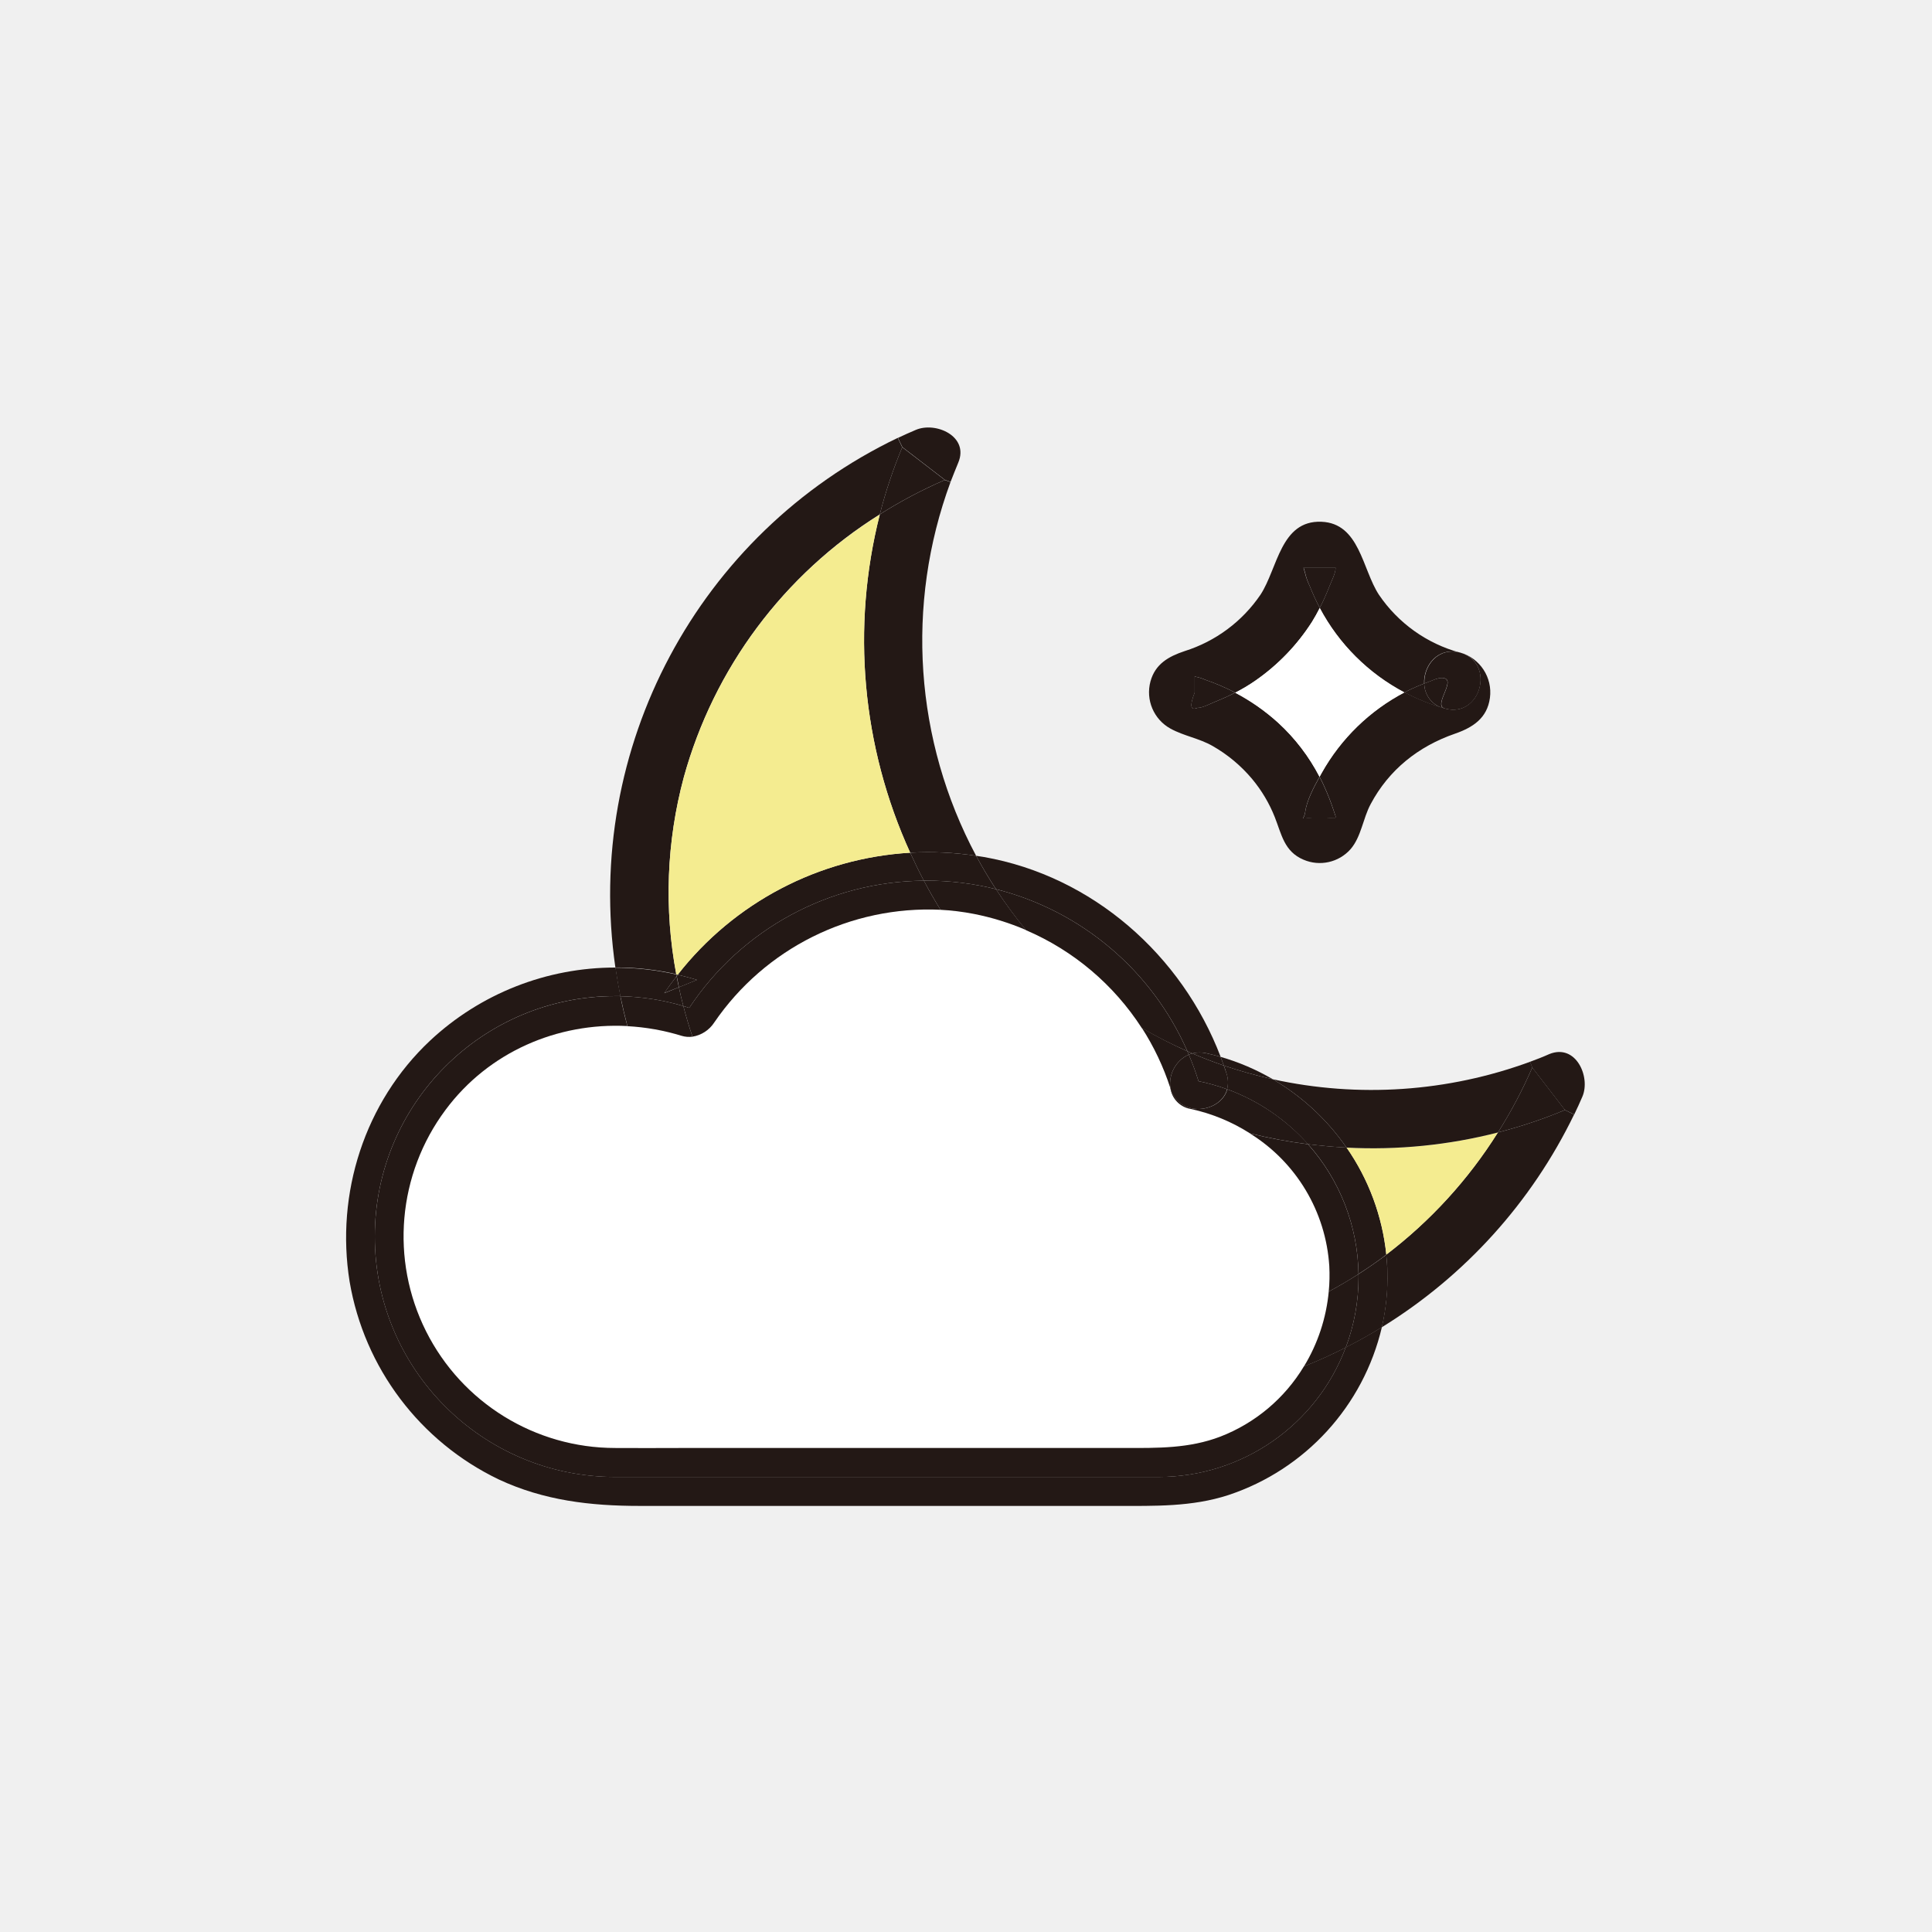
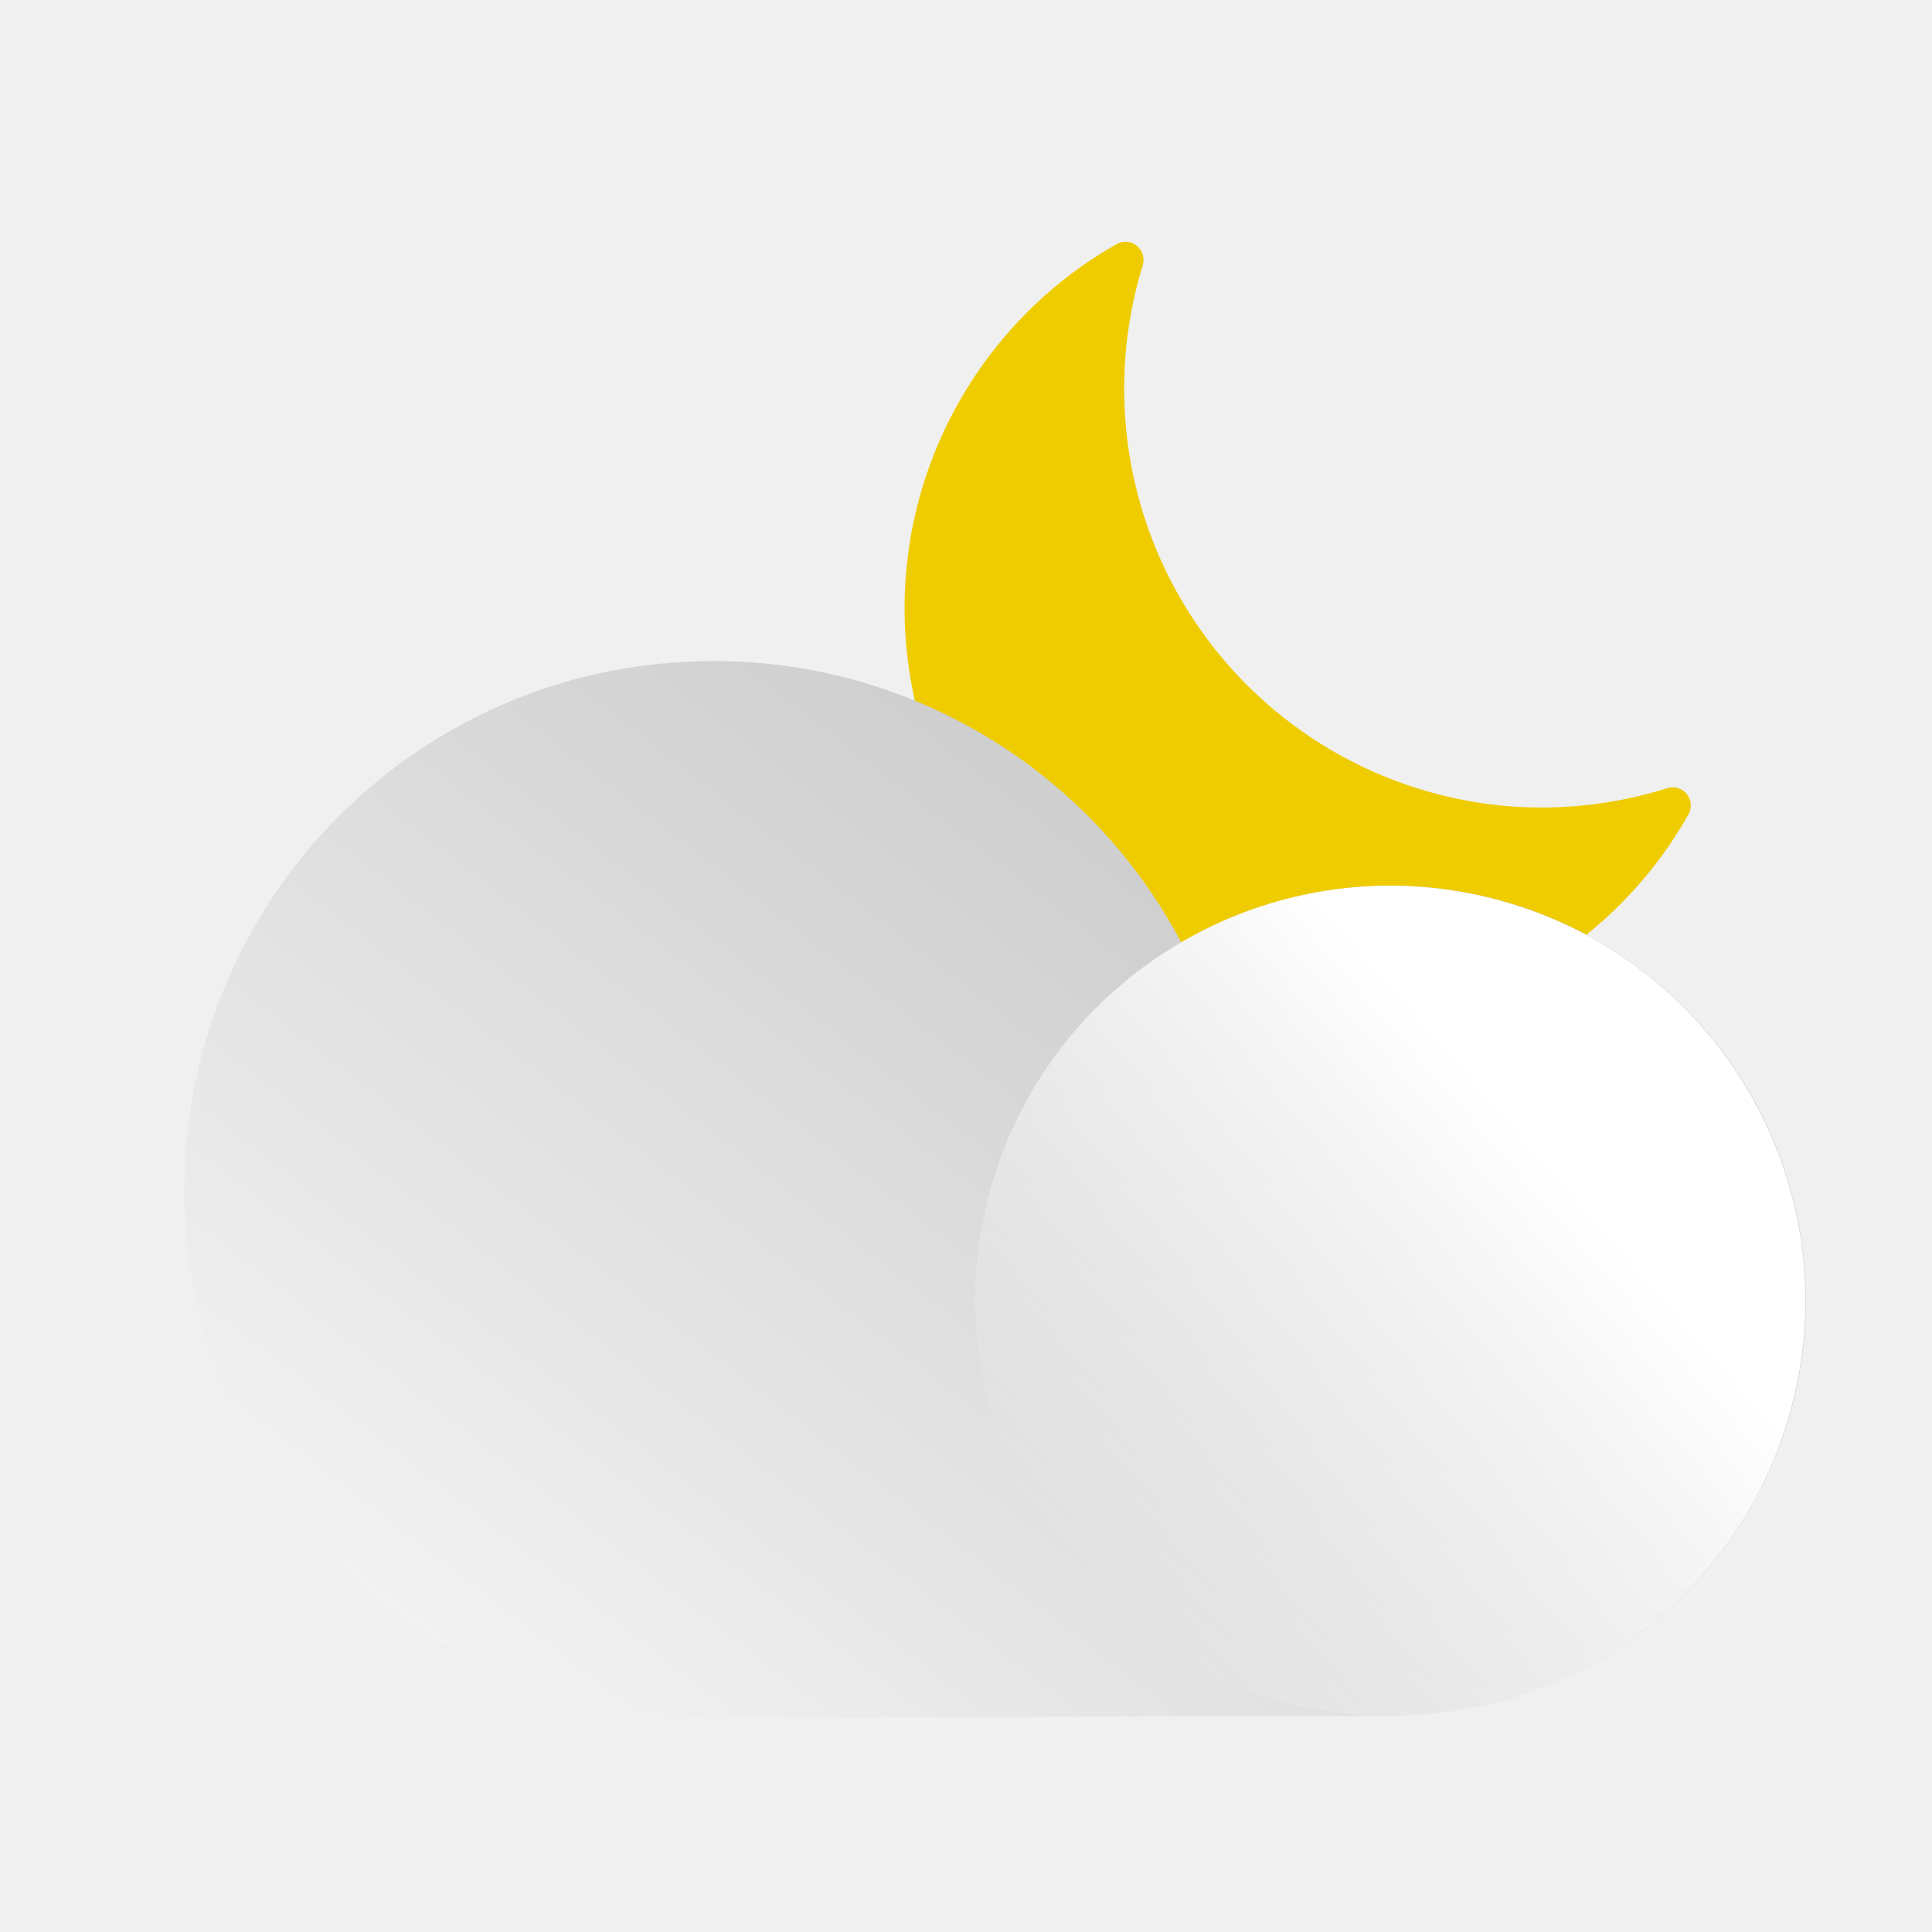
- <svg xmlns="http://www.w3.org/2000/svg" viewBox="0 0 500 500">
+ <svg xmlns="http://www.w3.org/2000/svg" data-name="Layer 1" id="Layer_1" viewBox="0 0 64 64">
  <defs>
-     <style>.cls-1{fill:#231815;}.cls-2{fill:#fff;}.cls-3{fill:#f4ec90;}</style>
+     <style>.cls-1{fill:#efcc00;}.cls-2{fill:url(#linear-gradient);}.cls-3{fill:url(#linear-gradient-2);}</style>
+     <linearGradient gradientTransform="matrix(-1, 0, 0, 1, 65.97, 0)" gradientUnits="userSpaceOnUse" id="linear-gradient" x1="46.72" x2="25.63" y1="58.39" y2="31.08">
+       <stop offset="0" stop-color="#f2f2f2" />
+       <stop offset="1" stop-color="#cfcfcf" />
+     </linearGradient>
+     <linearGradient gradientTransform="matrix(0, -1, -1, 0, 168.93, 51.25)" gradientUnits="userSpaceOnUse" id="linear-gradient-2" x1="4.06" x2="15.68" y1="116.66" y2="134.3">
+       <stop offset="0.02" stop-color="#fff" />
+       <stop offset="1" stop-color="#fff" stop-opacity="0" />
+     </linearGradient>
  </defs>
-   <g data-name="图层 1" id="图层_1">
-     <path class="cls-1" d="M233.5,115.74a127.86,127.86,0,0,0-5.81,17.37,122.29,122.29,0,0,1,16.83-8.9Z" />
-     <path class="cls-2" d="M295.5,266a66.74,66.74,0,0,1,7.39,15.58,6.36,6.36,0,0,0,5.3,5.44,46.89,46.89,0,0,1,15.27,6.28A43.64,43.64,0,0,1,344,327.65a44.11,44.11,0,0,1-.14,6.61,45.38,45.38,0,0,1-6.43,19.39,43.63,43.63,0,0,1-21.61,18.17c-8.12,3.11-16.26,2.95-24.72,2.95H175.66c-5.49,0-11,.05-16.46,0a54.77,54.77,0,0,1-43.91-87.49c11.19-15.07,29-22.65,47.07-21.71a58.1,58.1,0,0,1,14,2.49,6.7,6.7,0,0,0,2.83.23,8.3,8.3,0,0,0,5.64-3.68,67.14,67.14,0,0,1,58.56-29.16,62.92,62.92,0,0,1,8.6,1.06A67.21,67.21,0,0,1,295.5,266Z" />
-     <path class="cls-1" d="M409.51,283.83q-1,2.33-2.1,4.6L405,287.27l-8.47-11-.56-1.48c1.69-.62,3.37-1.27,5-2C407.86,270,411.71,278.74,409.51,283.83Z" />
-     <path class="cls-1" d="M405,287.27l2.38,1.16a132.51,132.51,0,0,1-49.78,55.07,57.19,57.19,0,0,0,1.44-14.42c0-1.47-.14-2.93-.29-4.38a119.71,119.71,0,0,0,28.89-31.62A126.8,126.8,0,0,0,405,287.27Z" />
-     <path class="cls-1" d="M396.56,276.26l8.47,11a126.8,126.8,0,0,1-17.36,5.81A123.82,123.82,0,0,0,396.56,276.26Z" />
-     <path class="cls-1" d="M373.24,183.2a6.73,6.73,0,0,1-4.65-6.31c.63-.25,1.26-.5,1.89-.73a10.73,10.73,0,0,1,2-.67c5.59-.67-1.95,7,1.38,7.91Z" />
-     <path class="cls-1" d="M372.51,175.49a10.73,10.73,0,0,0-2,.67c-.63.23-1.26.48-1.89.73-.2-4.58,3.52-9.51,9.29-8,9.27,2.66,5.31,17.13-4,14.47C370.56,182.5,378.1,174.82,372.51,175.49Z" />
-     <path class="cls-1" d="M365.41,178.24c1-.48,2.11-.92,3.18-1.35a6.73,6.73,0,0,0,4.65,6.31,53.23,53.23,0,0,1-9.75-4C364.12,178.87,364.75,178.54,365.41,178.24Z" />
-     <path class="cls-1" d="M359.07,329.08a57.19,57.19,0,0,1-1.44,14.42q-4.56,2.81-9.35,5.24a51.49,51.49,0,0,0,3.31-18.22c0-.26,0-.52,0-.79,2.46-1.58,4.87-3.26,7.2-5C358.93,326.15,359,327.61,359.07,329.08Z" />
-     <path class="cls-1" d="M358.78,324.7c-2.33,1.77-4.74,3.45-7.2,5a51.61,51.61,0,0,0-13.07-33.6q5,.63,10,.89A59.22,59.22,0,0,1,358.78,324.7Z" />
-     <path class="cls-3" d="M387.67,293.08a119.71,119.71,0,0,1-28.89,31.62A59.22,59.22,0,0,0,348.49,297,130.32,130.32,0,0,0,387.67,293.08Z" />
-     <path class="cls-1" d="M351.59,330.52a51.49,51.49,0,0,1-3.31,18.22q-5.29,2.7-10.83,4.91a45.38,45.38,0,0,0,6.43-19.39q3.94-2.12,7.7-4.53C351.58,330,351.59,330.26,351.59,330.52Z" />
-     <path class="cls-1" d="M338.51,296.13a51.61,51.61,0,0,1,13.07,33.6q-3.75,2.42-7.7,4.53a44.11,44.11,0,0,0,.14-6.61,43.64,43.64,0,0,0-20.56-34.33A132.46,132.46,0,0,0,338.51,296.13Z" />
-     <path class="cls-1" d="M345.68,146.88c0,1.42-1.08,3.48-1.57,4.74-.76,1.94-1.6,3.85-2.55,5.71a55.79,55.79,0,0,1-2.62-5.71,15.57,15.57,0,0,1-1.17-3.36c-.13-.46-.26-.92-.4-1.38Z" />
-     <path class="cls-1" d="M338.94,151.62a55.79,55.79,0,0,0,2.62,5.71c-.62,1.22-1.28,2.42-2,3.58a53.79,53.79,0,0,1-14.61,15.19,43.92,43.92,0,0,1-5.27,3.15,56.12,56.12,0,0,0-7.76-3.33,11.34,11.34,0,0,0-2.73-.83v4.16c-1.33,3.38-1.11,4.7.68,3.95,1.38,0,3.41-1.11,4.71-1.63,1.74-.7,3.44-1.46,5.1-2.32A53.7,53.7,0,0,1,330.79,187a50.46,50.46,0,0,1,10.71,14c-1.54,2.8-3.32,6.16-3.73,9.17-.35,2.53-2.14,1.38,3.76,1.38,4.85,0,4.52,1,3.54-2.06a59.47,59.47,0,0,0-2.26-5.77c-.4-.92-.84-1.83-1.31-2.72l.59-1.07a52.57,52.57,0,0,1,21.4-20.79,53.23,53.23,0,0,0,9.75,4l.65.2c9.3,2.66,13.26-11.81,4-14.47a10.72,10.72,0,0,1,7.7,11.75c-.71,5.28-4.46,7.67-9.08,9.27-9.45,3.28-17.06,9.32-21.79,18.22-2,3.72-2.42,8.45-5.21,11.67a10.65,10.65,0,0,1-12.16,2.71c-5-2.12-5.66-6.52-7.43-11a36.24,36.24,0,0,0-5.87-9.89,37.73,37.73,0,0,0-10.21-8.53c-3.48-2-7.46-2.6-10.91-4.5a10.74,10.74,0,0,1-5.19-12.22c1.24-4.53,4.7-6.46,8.83-7.84a37.27,37.27,0,0,0,19.65-14.61c4.45-6.8,5.18-19.28,15.76-18.87,9.9.39,10.56,12.28,14.87,18.87a37.06,37.06,0,0,0,21,15c-5.77-1.55-9.49,3.38-9.29,8-1.07.43-2.14.87-3.18,1.35-.66.3-1.29.63-1.92,1a52.55,52.55,0,0,1-21.93-21.87c.95-1.86,1.79-3.77,2.55-5.71.49-1.26,1.58-3.32,1.57-4.74h-8.31c.14.46.27.92.4,1.38A15.57,15.57,0,0,0,338.94,151.62Z" />
-     <path class="cls-1" d="M345.07,209.55c1,3.07,1.31,2.06-3.54,2.06-5.9,0-4.11,1.15-3.76-1.38.41-3,2.19-6.37,3.73-9.17.47.89.91,1.8,1.31,2.72A59.47,59.47,0,0,1,345.07,209.55Z" />
-     <path class="cls-2" d="M341.56,157.33a52.55,52.55,0,0,0,21.93,21.87A52.57,52.57,0,0,0,342.09,200l-.59,1.07a50.46,50.46,0,0,0-10.71-14,53.7,53.7,0,0,0-11.13-7.79,43.92,43.92,0,0,0,5.27-3.15,53.79,53.79,0,0,0,14.61-15.19C340.28,159.75,340.94,158.55,341.56,157.33Z" />
-     <path class="cls-1" d="M316.72,275.76a118.78,118.78,0,0,0,12.69,3.55A60.31,60.31,0,0,1,348.49,297q-5-.26-10-.89a52,52,0,0,0-20.93-14.23,7.13,7.13,0,0,0-.16-4.09C317.2,277.12,317,276.44,316.72,275.76Z" />
-     <path class="cls-1" d="M329.41,279.31A119.09,119.09,0,0,0,396,274.78l.56,1.48a123.82,123.82,0,0,1-8.89,16.82A130.32,130.32,0,0,1,348.49,297,60.31,60.31,0,0,0,329.41,279.31Z" />
-     <path class="cls-1" d="M329.41,279.31a118.78,118.78,0,0,1-12.69-3.55c-.26-.75-.53-1.49-.82-2.24A59,59,0,0,1,329.41,279.31Z" />
-     <path class="cls-1" d="M311.9,175.92a56.12,56.12,0,0,1,7.76,3.33c-1.66.86-3.36,1.62-5.1,2.32-1.3.52-3.33,1.67-4.71,1.63-1.79.75-2-.57-.68-3.95v-4.16A11.34,11.34,0,0,1,311.9,175.92Z" />
-     <path class="cls-1" d="M252.62,221.48c.66.1,1.32.19,2,.31,28.13,4.95,51.25,25.4,61.29,51.73-1.22-.35-2.46-.67-3.72-.95a7.75,7.75,0,0,0-3.63.05c-.43-.18-.84-.38-1.26-.56a73.85,73.85,0,0,0-49.54-41.94Q255,225.89,252.62,221.48Z" />
-     <path class="cls-1" d="M308.55,272.62a7.75,7.75,0,0,1,3.63-.05c1.26.28,2.5.6,3.72.95.29.75.56,1.49.82,2.24Q312.58,274.35,308.55,272.62Z" />
-     <path class="cls-1" d="M307.65,272.92a6.78,6.78,0,0,1,.9-.3q4,1.72,8.17,3.14c.24.68.48,1.36.7,2.05a7.13,7.13,0,0,1,.16,4.09,51,51,0,0,0-7.4-2.09A69.85,69.85,0,0,0,307.65,272.92Z" />
-     <path class="cls-1" d="M307.29,272.06c.42.18.83.38,1.26.56a6.78,6.78,0,0,0-.9.3C307.53,272.63,307.42,272.34,307.29,272.06Z" />
-     <path class="cls-1" d="M302.89,281.6a8.3,8.3,0,0,1,4.76-8.68,69.85,69.85,0,0,1,2.53,6.89,51,51,0,0,1,7.4,2.09c-1.68,6.07-12.18,7.55-14.63-.1Z" />
-     <path class="cls-1" d="M303,281.8c2.45,7.65,12.95,6.17,14.63.1a52,52,0,0,1,20.93,14.23,132.46,132.46,0,0,1-15.05-2.81A46.89,46.89,0,0,0,308.19,287a6.36,6.36,0,0,1-5.3-5.44Z" />
-     <path class="cls-1" d="M307.29,272.06c.13.28.24.57.36.86a8.3,8.3,0,0,0-4.76,8.68A66.74,66.74,0,0,0,295.5,266,115.94,115.94,0,0,0,307.29,272.06Z" />
-     <path class="cls-1" d="M257.75,230.12a73.85,73.85,0,0,1,49.54,41.94,115.94,115.94,0,0,1-11.79-6,67.19,67.19,0,0,0-29.95-25.32A116.07,116.07,0,0,1,257.75,230.12Z" />
-     <path class="cls-1" d="M237,111.26c5.13-2.21,13.87,1.63,11,8.47-.7,1.67-1.35,3.35-2,5l-1.47-.55-11-8.47-1.14-2.38Q234.63,112.26,237,111.26Z" />
-     <path class="cls-1" d="M244.52,124.22l1.47.55a118.4,118.4,0,0,0,6.63,96.71,82.37,82.37,0,0,0-17.06-.8,132.39,132.39,0,0,1-7.87-87.56A122.18,122.18,0,0,1,244.52,124.22Z" />
-     <path class="cls-1" d="M239.76,227.91a73.57,73.57,0,0,1,18,2.21,116.07,116.07,0,0,0,7.8,10.58A66.9,66.9,0,0,0,252,236.51a62.92,62.92,0,0,0-8.6-1.06q-2.28-3.7-4.31-7.53Z" />
-     <path class="cls-1" d="M178.38,260.83a73.59,73.59,0,0,1,60.72-32.91q2,3.83,4.31,7.53a67.14,67.14,0,0,0-58.56,29.16,8.3,8.3,0,0,1-5.64,3.68c-.88-2.61-1.67-5.26-2.36-7.93C177.36,260.51,177.87,260.66,178.38,260.83Z" />
-     <path class="cls-1" d="M235.56,220.68a82.37,82.37,0,0,1,17.06.8q2.37,4.41,5.13,8.64a73.57,73.57,0,0,0-18-2.21h-.66C237.84,225.54,236.67,223.12,235.56,220.68Z" />
-     <path class="cls-1" d="M235.56,220.68c1.11,2.44,2.28,4.86,3.54,7.24a73.59,73.59,0,0,0-60.72,32.91c-.51-.17-1-.32-1.53-.47q-.63-2.42-1.16-4.86l4.68-1.91c-1.65-.5-3.3-.94-5-1.33A82.48,82.48,0,0,1,235.56,220.68Z" />
-     <path class="cls-1" d="M232.36,113.37l1.14,2.38a126.92,126.92,0,0,0-5.81,17.37,116.89,116.89,0,0,0-50.72,68,114.67,114.67,0,0,0-1.95,51,70.81,70.81,0,0,0-15.76-1.74,131.16,131.16,0,0,1,73.1-137.07Z" />
-     <path class="cls-3" d="M235.56,220.68a82.48,82.48,0,0,0-60.16,31.58l-.38-.08a114.67,114.67,0,0,1,1.95-51,116.89,116.89,0,0,1,50.72-68A132.39,132.39,0,0,0,235.56,220.68Z" />
-     <path class="cls-1" d="M176.85,260.36c.69,2.67,1.48,5.32,2.36,7.93a6.7,6.7,0,0,1-2.83-.23,58.1,58.1,0,0,0-14-2.49q-1-3.84-1.82-7.74A62.23,62.23,0,0,1,176.85,260.36Z" />
-     <path class="cls-1" d="M175.4,252.26c1.67.39,3.32.83,5,1.33l-4.68,1.91c-.21-1-.4-1.9-.58-2.85Z" />
-     <path class="cls-1" d="M175.11,252.65c.18,1,.37,1.9.58,2.85L171.9,257Q173.45,254.77,175.11,252.65Z" />
-     <path class="cls-1" d="M175.11,252.65l-.09-.47.38.08Z" />
-     <path class="cls-1" d="M175.11,252.65q-1.67,2.13-3.21,4.39l3.79-1.54q.52,2.44,1.16,4.86a62.23,62.23,0,0,0-16.31-2.53c-.49-2.45-.92-4.92-1.28-7.39A70.81,70.81,0,0,1,175,252.18Z" />
-     <path class="cls-1" d="M97,320A62.23,62.23,0,0,1,159.2,257.8c.45,0,.89,0,1.34,0q.79,3.9,1.82,7.74c-18-.94-35.88,6.64-47.07,21.71a54.77,54.77,0,0,0,43.91,87.49c5.49.05,11,0,16.46,0H291.12c8.46,0,16.6.16,24.72-2.95a43.63,43.63,0,0,0,21.61-18.17q5.54-2.2,10.83-4.91a51.75,51.75,0,0,1-48.44,33.53H159.2A62.23,62.23,0,0,1,97,320Z" />
-     <path class="cls-1" d="M97,320a62.23,62.23,0,0,0,62.24,62.23H299.84a51.75,51.75,0,0,0,48.44-33.53q4.79-2.43,9.35-5.24a60.29,60.29,0,0,1-39.69,43.45c-9.48,3.1-19.19,2.82-29,2.82H165.51c-12.67,0-24.76-1.39-36.45-6.86a69.76,69.76,0,0,1-38.58-51.19c-3.67-22.81,3.88-46.46,20.82-62.36a70.15,70.15,0,0,1,48-18.92c.36,2.47.79,4.94,1.28,7.39-.45,0-.89,0-1.34,0A62.23,62.23,0,0,0,97,320Z" />
-   </g>
+   <path class="cls-1" d="M50,26.71A13.88,13.88,0,0,1,37.86,8.77.6.6,0,0,0,37,8.08,13.88,13.88,0,1,0,55.92,27a.6.6,0,0,0-.69-.89A13.91,13.91,0,0,1,50,26.71Z" />
+   <path class="cls-2" d="M23.66,21.9a17.49,17.49,0,0,1,15.47,9.32A13.75,13.75,0,1,1,46,56.84l-22.39.06a17.5,17.5,0,0,1,0-35Z" />
+   <circle class="cls-3" cx="46.05" cy="43.09" r="13.75" transform="translate(-7.84 75.85) rotate(-74.39)" />
</svg>
